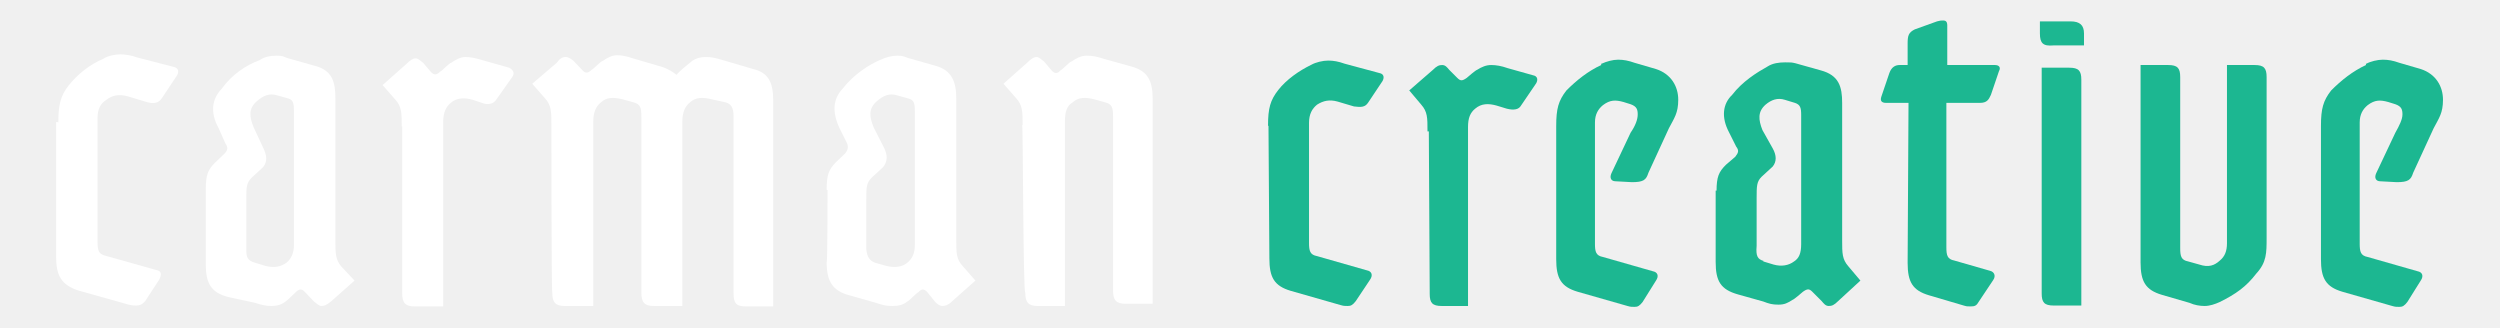
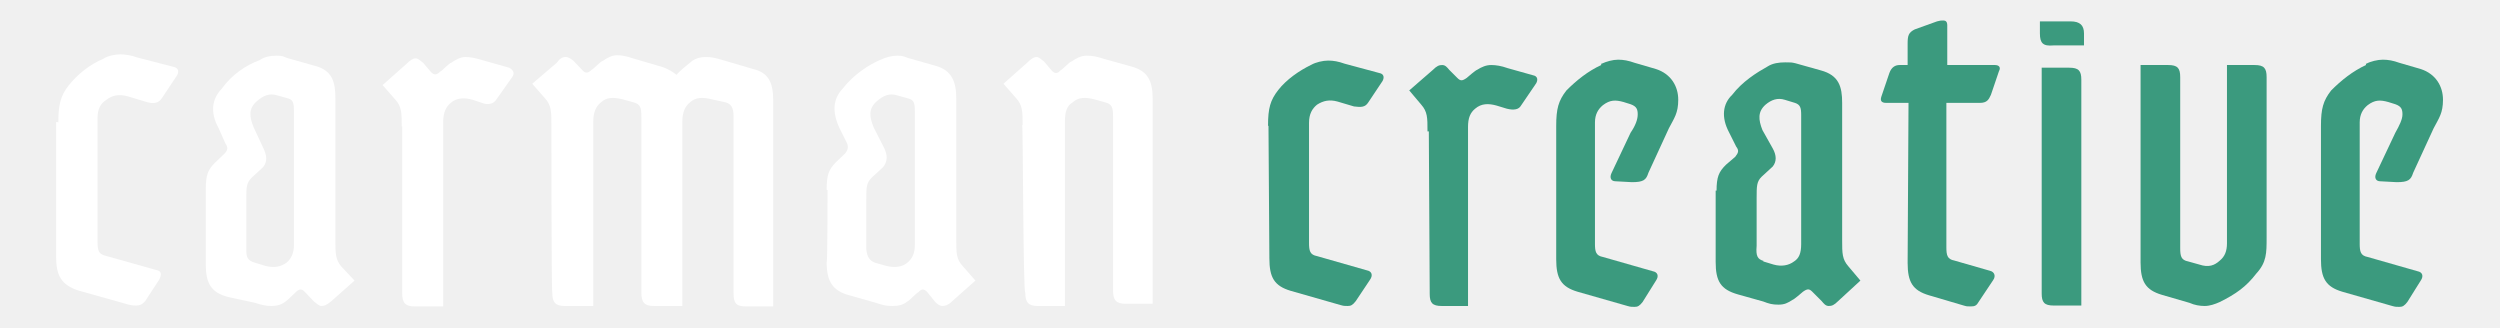
<svg xmlns="http://www.w3.org/2000/svg" id="Layer_2" version="1.1" viewBox="0 0 561.3 73.5">
  <defs>
    <style>
      .st0 {
        fill: #fff;
      }

      .st1 {
-         fill: #1cb791;
+         fill: #3b9a7e;
      }
    </style>
  </defs>
  <g id="Layer_1-2">
    <g>
      <g>
        <path class="st0" d="M13.1,27.5c0-4,.5-6,2.3-8.3,2-2.5,4.7-4.7,7.8-6,1-.7,2.8-1,3.8-1s2.5.2,3.8.7l8.1,2.1c1.3.2,1.3,1.3.8,2l-3.4,5.1c-.7,1-1.7,1.3-3.4.8l-4.3-1.3c-2-.5-3.4-.2-4.7.8-1.3.8-2,2.1-2,4v27.8c0,2,.2,2.8,1.7,3.2l11.4,3.2c1.3.2,1.3,1,.8,2.1l-3.2,4.9c-.7.8-1.3,1-2,1s-.8,0-1.7-.2l-11.4-3.2c-3.8-1.3-4.9-3.4-4.9-7.6v-30.2h.3Z" />
        <path class="st0" d="M46.2,42.6c0-3.4.5-4.5,2.1-6.1l2.1-2c.8-.8.8-1.5.2-2.3l-1.5-3.4c-2-3.6-1.5-6.6.7-8.9,2.3-3.2,5.5-5.3,8.5-6.4,1-.7,2.3-1,3.8-1s1.5.2,2.3.5l6,1.7c4.3,1,4.9,3.8,4.9,7.4v31.6c0,3.2,0,4.5,1.3,6.1l3,3.2-5.3,4.7c-1,.8-1.5,1-2.1,1s-1-.5-1.7-1l-2-2.1c-.7-.8-1.3-.8-2.1,0-.8.8-2.1,2-2.3,2.1-1,.8-2.1,1-3.2,1s-2.1-.2-3.6-.7l-6-1.3c-4-1-5.1-3.2-5.1-7.4v-16.8.2ZM57.3,59l2.3.7c2,.5,3.4.2,4.7-.7,1-.8,1.7-2.1,1.7-4v-30.1c0-1.7-.2-2.5-1.3-2.8l-2.5-.7c-1.7-.5-3,0-4.5,1.3-2,1.7-1.7,3.6-.7,6l2.1,4.5c.8,1.7,1,3,0,4.3l-2.5,2.3c-1.3,1.3-1.3,2.1-1.3,5.1v11.1c0,1.7.2,2.5,2,3Z" />
        <path class="st0" d="M90.2,28.4c0-3,0-4.5-1.5-6.1l-2.8-3.2,5.3-4.7c.8-.8,1.5-1.3,2.1-1.3s1,.5,1.7,1l1.7,2c.7.8,1.3.8,2.1,0,.5-.2,2.1-2,2.5-2,1-.7,2.1-1.3,3.2-1.3s2.1.2,3.8.7l6,1.7c1,.5,1.3,1.3.7,2.1l-3.6,5.1c-.5.8-1.7,1.3-3.2.7l-2.1-.7c-1.7-.5-3.6-.5-4.9.7-1,.8-1.7,2.1-1.7,4.3v41.4h-6.4c-2.1,0-2.8-.8-2.8-3V28.4h-.2.2Z" />
        <path class="st0" d="M123.8,28.1c0-3,0-4.5-1.5-6.1l-2.8-3.2,5.5-4.7c.7-1,1.3-1.3,2-1.3s1.3.5,1.7.8l2,2.1c.7.8,1.3.8,2.1,0,.5-.2,2.1-2,2.5-2,1-.7,2.1-1.3,3.2-1.3s2.1.2,3.6.7l6.8,2c1.3.5,2.1,1,3,1.7.8-1,2.3-2.1,3.6-3.2.8-.5,1.7-.8,3-.8s2.1.2,3.8.7l6.8,2c3.4.8,4.5,3,4.5,7v46.3h-6.1c-2.3,0-2.8-.8-2.8-3V26.2c0-2-.5-2.8-1.7-3.2l-3.2-.7c-2-.5-3.6-.5-4.9.7-1,.8-1.7,2.1-1.7,4.3v41.4h-6.4c-2.1,0-2.8-.8-2.8-3V26.2c0-2-.2-2.8-1.7-3.2l-2.5-.7c-2.1-.5-3.6-.5-4.9.7-1,.8-1.7,2.1-1.7,4.3v41.4h-6.4c-2.1,0-2.8-.8-2.8-3-.2,0-.2-37.6-.2-37.6h0Z" />
        <path class="st0" d="M185.6,42.6c0-3.4.5-4.5,2-6.1l2.1-2c.7-.8.8-1.5.5-2.3l-1.7-3.4c-1.7-3.6-1.5-6.6.7-8.9,2.5-3.2,5.8-5.3,8.3-6.4,1.5-.7,2.8-1,4-1s1.5.2,2.3.5l6,1.7c4,1,4.9,3.8,4.9,7.4v31.6c0,3.2,0,4.5,1.5,6.1l2.8,3.2-5.3,4.7c-.8.8-1.5,1-2.1,1s-1.3-.5-1.7-1l-1.7-2.1c-.7-.8-1.3-.8-2,0-.5.2-2.1,2-2.5,2.1-1,.8-2,1-3.4,1s-2.1-.2-3.6-.7l-6-1.7c-3.8-1-5.1-3.2-5.1-7.4.2.5.2-16.2.2-16.4v.2ZM196.5,59l2.5.7c2,.5,3.6.2,4.7-.7s1.7-2.1,1.7-4v-30.1c0-1.7-.2-2.5-1.5-2.8l-2.5-.7c-1.7-.5-3,0-4.5,1.3-2,1.7-1.7,3.6-.7,6l2.3,4.5c.8,1.7.8,3-.2,4.3l-2.5,2.3c-1.3,1.3-1.3,2.1-1.3,5.1v11.1c.2,1.7.7,2.5,2,3h0Z" />
        <path class="st0" d="M229.6,28.1c0-3,0-4.5-1.5-6.1l-2.8-3.2,5.3-4.7c.8-.8,1.5-1.3,2.1-1.3s1,.5,1.7,1l1.7,2c.7.8,1.3.8,2,0,.5-.2,2.1-2,2.5-2,1-.7,2.1-1.3,3.4-1.3s2.3.2,3.8.7l6.1,1.7c3.8,1,4.9,3.2,4.9,7.4v45.9h-6.1c-2.1,0-2.8-.8-2.8-3V26.2c0-2-.2-2.8-1.7-3.2l-2.5-.7c-2-.5-3.6-.5-4.9.7-1.3.8-1.7,2.1-1.7,4.3v41.4h-6.1c-2.1,0-2.8-.8-2.8-3-.5,0-.5-37.6-.7-37.6h0Z" />
      </g>
      <g>
        <path class="st1" d="M284.7,28.2c0-3.9.5-5.7,2.3-8s4.6-4.3,7.5-5.7c.9-.5,2.5-.9,3.7-.9s2.3.2,3.7.7l7.8,2.1c1.1.2,1.1,1.1.7,1.8l-3.2,4.8c-.7,1.1-1.6,1.1-3.2.9l-3.7-1.1c-1.8-.5-3.2-.2-4.6.7-1.1.9-1.8,2.1-1.8,4.1v26.9c0,1.8.2,2.7,1.8,3l11.2,3.2c1.1.2,1.4,1.1.7,2.1l-3.2,4.8c-.7.9-1.1,1.1-1.8,1.1s-.9,0-1.6-.2l-11.2-3.2c-3.7-1.1-4.8-3-4.8-7.3l-.2-29.7h0Z" />
        <path class="st1" d="M320.5,29.4c0-3,0-4.3-1.4-5.9l-2.7-3.2,5.3-4.6c.9-.9,1.4-1.1,2.1-1.1s1.1.5,1.6,1.1l1.8,1.8c.7.7,1.1.7,2.1,0,.2-.2,2.1-1.8,2.3-1.8,1.1-.7,2.1-1.1,3.2-1.1s2.3.2,3.7.7l5.7,1.6c1.1.2,1.1,1.1.7,1.8l-3.4,5c-.5.9-1.6,1.1-3.2.7l-2.3-.7c-1.8-.5-3.4-.5-4.8.7-1.1.9-1.6,2.1-1.6,4.1v40.2h-5.9c-2.1,0-2.7-.7-2.7-2.7l-.2-36.5h-.3Z" />
        <path class="st1" d="M359.6,14.3c1.1-.5,2.5-.9,3.7-.9s2.3.2,3.7.7l4.8,1.4c3.4,1.1,5,3.9,5,6.9s-.9,4.1-2.1,6.4l-4.6,10c-.5,1.6-1.1,2.1-3.7,2.1l-3.7-.2c-.9,0-1.4-.7-.9-1.8l4.3-9.1c1.1-1.6,1.6-3,1.6-4.1s-.2-1.8-1.6-2.3l-1.6-.5c-1.8-.5-3-.5-4.6.7-1.1.9-1.8,2.1-1.8,3.9v27.2c0,1.8.2,2.7,1.8,3l11.2,3.2c1.1.2,1.4,1.1.7,2.1l-3,4.8c-.7.9-1.1,1.1-1.8,1.1s-.9,0-1.6-.2l-11.2-3.2c-3.7-1.1-4.8-3-4.8-7.3v-29.9c0-3.9.5-5.7,2.3-8,2.3-2.3,4.8-4.3,7.8-5.7v-.3Z" />
        <path class="st1" d="M385.4,42.9c0-3.2.5-4.3,2.1-5.9l2.1-1.8c.7-.9.9-1.4.2-2.3l-1.6-3.2c-1.8-3.4-1.4-6.4.7-8.4,2.3-3,5.5-5,8-6.4,1.1-.7,2.5-.9,3.9-.9s1.4,0,2.3.2l5.7,1.6c4.1,1.1,4.8,3.7,4.8,7.3v30.8c0,3,0,4.3,1.4,5.9l2.7,3.2-5,4.6c-.9.9-1.4,1.1-2.1,1.1s-1.1-.5-1.6-1.1l-2.1-2.1c-.7-.7-1.1-.7-2.1,0-.2.2-2.1,1.8-2.3,1.8-1.1.7-1.8,1.1-3.2,1.1s-2.1-.2-3.4-.7l-5.7-1.6c-3.9-1.1-5-3-5-7.3v-16h.2ZM395.9,58.7l2.3.7c1.8.5,3.4.2,4.6-.7,1.1-.7,1.6-1.8,1.6-3.9v-29c0-1.6-.2-2.3-1.4-2.7l-2.3-.7c-1.6-.5-3,0-4.3,1.1-1.8,1.6-1.6,3.4-.7,5.7l2.3,4.1c.9,1.6.9,3,0,4.1l-2.5,2.3c-1.1,1.1-1.1,2.1-1.1,4.8v10.7c-.2,2.3.2,3,1.6,3.4h-.1Z" />
        <path class="st1" d="M428.5,23.1h-5c-1.1,0-1.4-.5-1.1-1.4l1.8-5.3c.5-1.4,1.4-1.8,2.3-1.8h1.8v-4.8c0-1.8.2-2.5,1.6-3.2l5-1.8c.7-.2.9-.2,1.4-.2s.9.2.9,1.1v8.9h10.7c.9,0,1.4.5.9,1.4l-1.8,5.3c-.5,1.1-.9,1.8-2.5,1.8h-7.5v32.4c0,1.8.2,2.7,1.8,3l8,2.3c.9.2,1.4,1.1.7,2.1l-3.2,4.8c-.5.9-.9,1.1-1.8,1.1s-.9,0-1.6-.2l-7.8-2.3c-3.7-1.1-4.8-3-4.8-7.3l.2-35.9h0Z" />
        <path class="st1" d="M480.6,14.6h6.2c2.1,0,2.7.7,2.7,2.7v38.4c0,1.8.2,2.7,1.8,3l2.5.7c2.1.7,3.4.2,4.6-.9,1.1-.9,1.6-2.1,1.6-3.9V14.6h6.2c2.1,0,2.7.7,2.7,2.7v36.1c0,3.4,0,5.5-2.3,8-2.3,3-4.6,4.6-8.2,6.4-1.1.5-2.3.9-3.4.9s-2.3-.2-3.4-.7l-6.2-1.8c-3.7-1.1-4.8-3-4.8-7.3V14.6h0Z" />
        <path class="st1" d="M531.3,14.3c.9-.5,2.5-.9,3.7-.9s2.3.2,3.7.7l4.8,1.4c3.4,1.1,5,3.9,5,6.9s-.9,4.1-2.1,6.4l-4.6,10c-.5,1.6-1.1,2.1-3.7,2.1l-3.7-.2c-.9,0-1.4-.7-.9-1.8l4.3-9.1c.9-1.6,1.6-3,1.6-4.1s-.2-1.8-1.6-2.3l-1.6-.5c-1.8-.5-3-.5-4.6.7-1.1.9-1.8,2.1-1.8,3.9v27.2c0,1.8.2,2.7,1.8,3l11.2,3.2c1.1.2,1.4,1.1.7,2.1l-3,4.8c-.7.9-1.1,1.1-1.8,1.1s-.9,0-1.6-.2l-11.2-3.2c-3.7-1.1-4.8-3-4.8-7.3v-29.9c0-3.9.5-5.7,2.3-8,2.3-2.3,4.8-4.3,7.8-5.7v-.3Z" />
        <g>
          <path class="st1" d="M458.4,15.2h6.2c2.1,0,2.7.7,2.7,2.7v50.7h-6.2c-2.1,0-2.7-.7-2.7-2.7V15.2Z" />
          <path class="st1" d="M458,7.5v-2.7h6.9c2.1,0,3,.9,3,2.7v2.7h-6.9c-2.3.2-3-.5-3-2.7h0Z" />
        </g>
      </g>
    </g>
  </g>
</svg>
